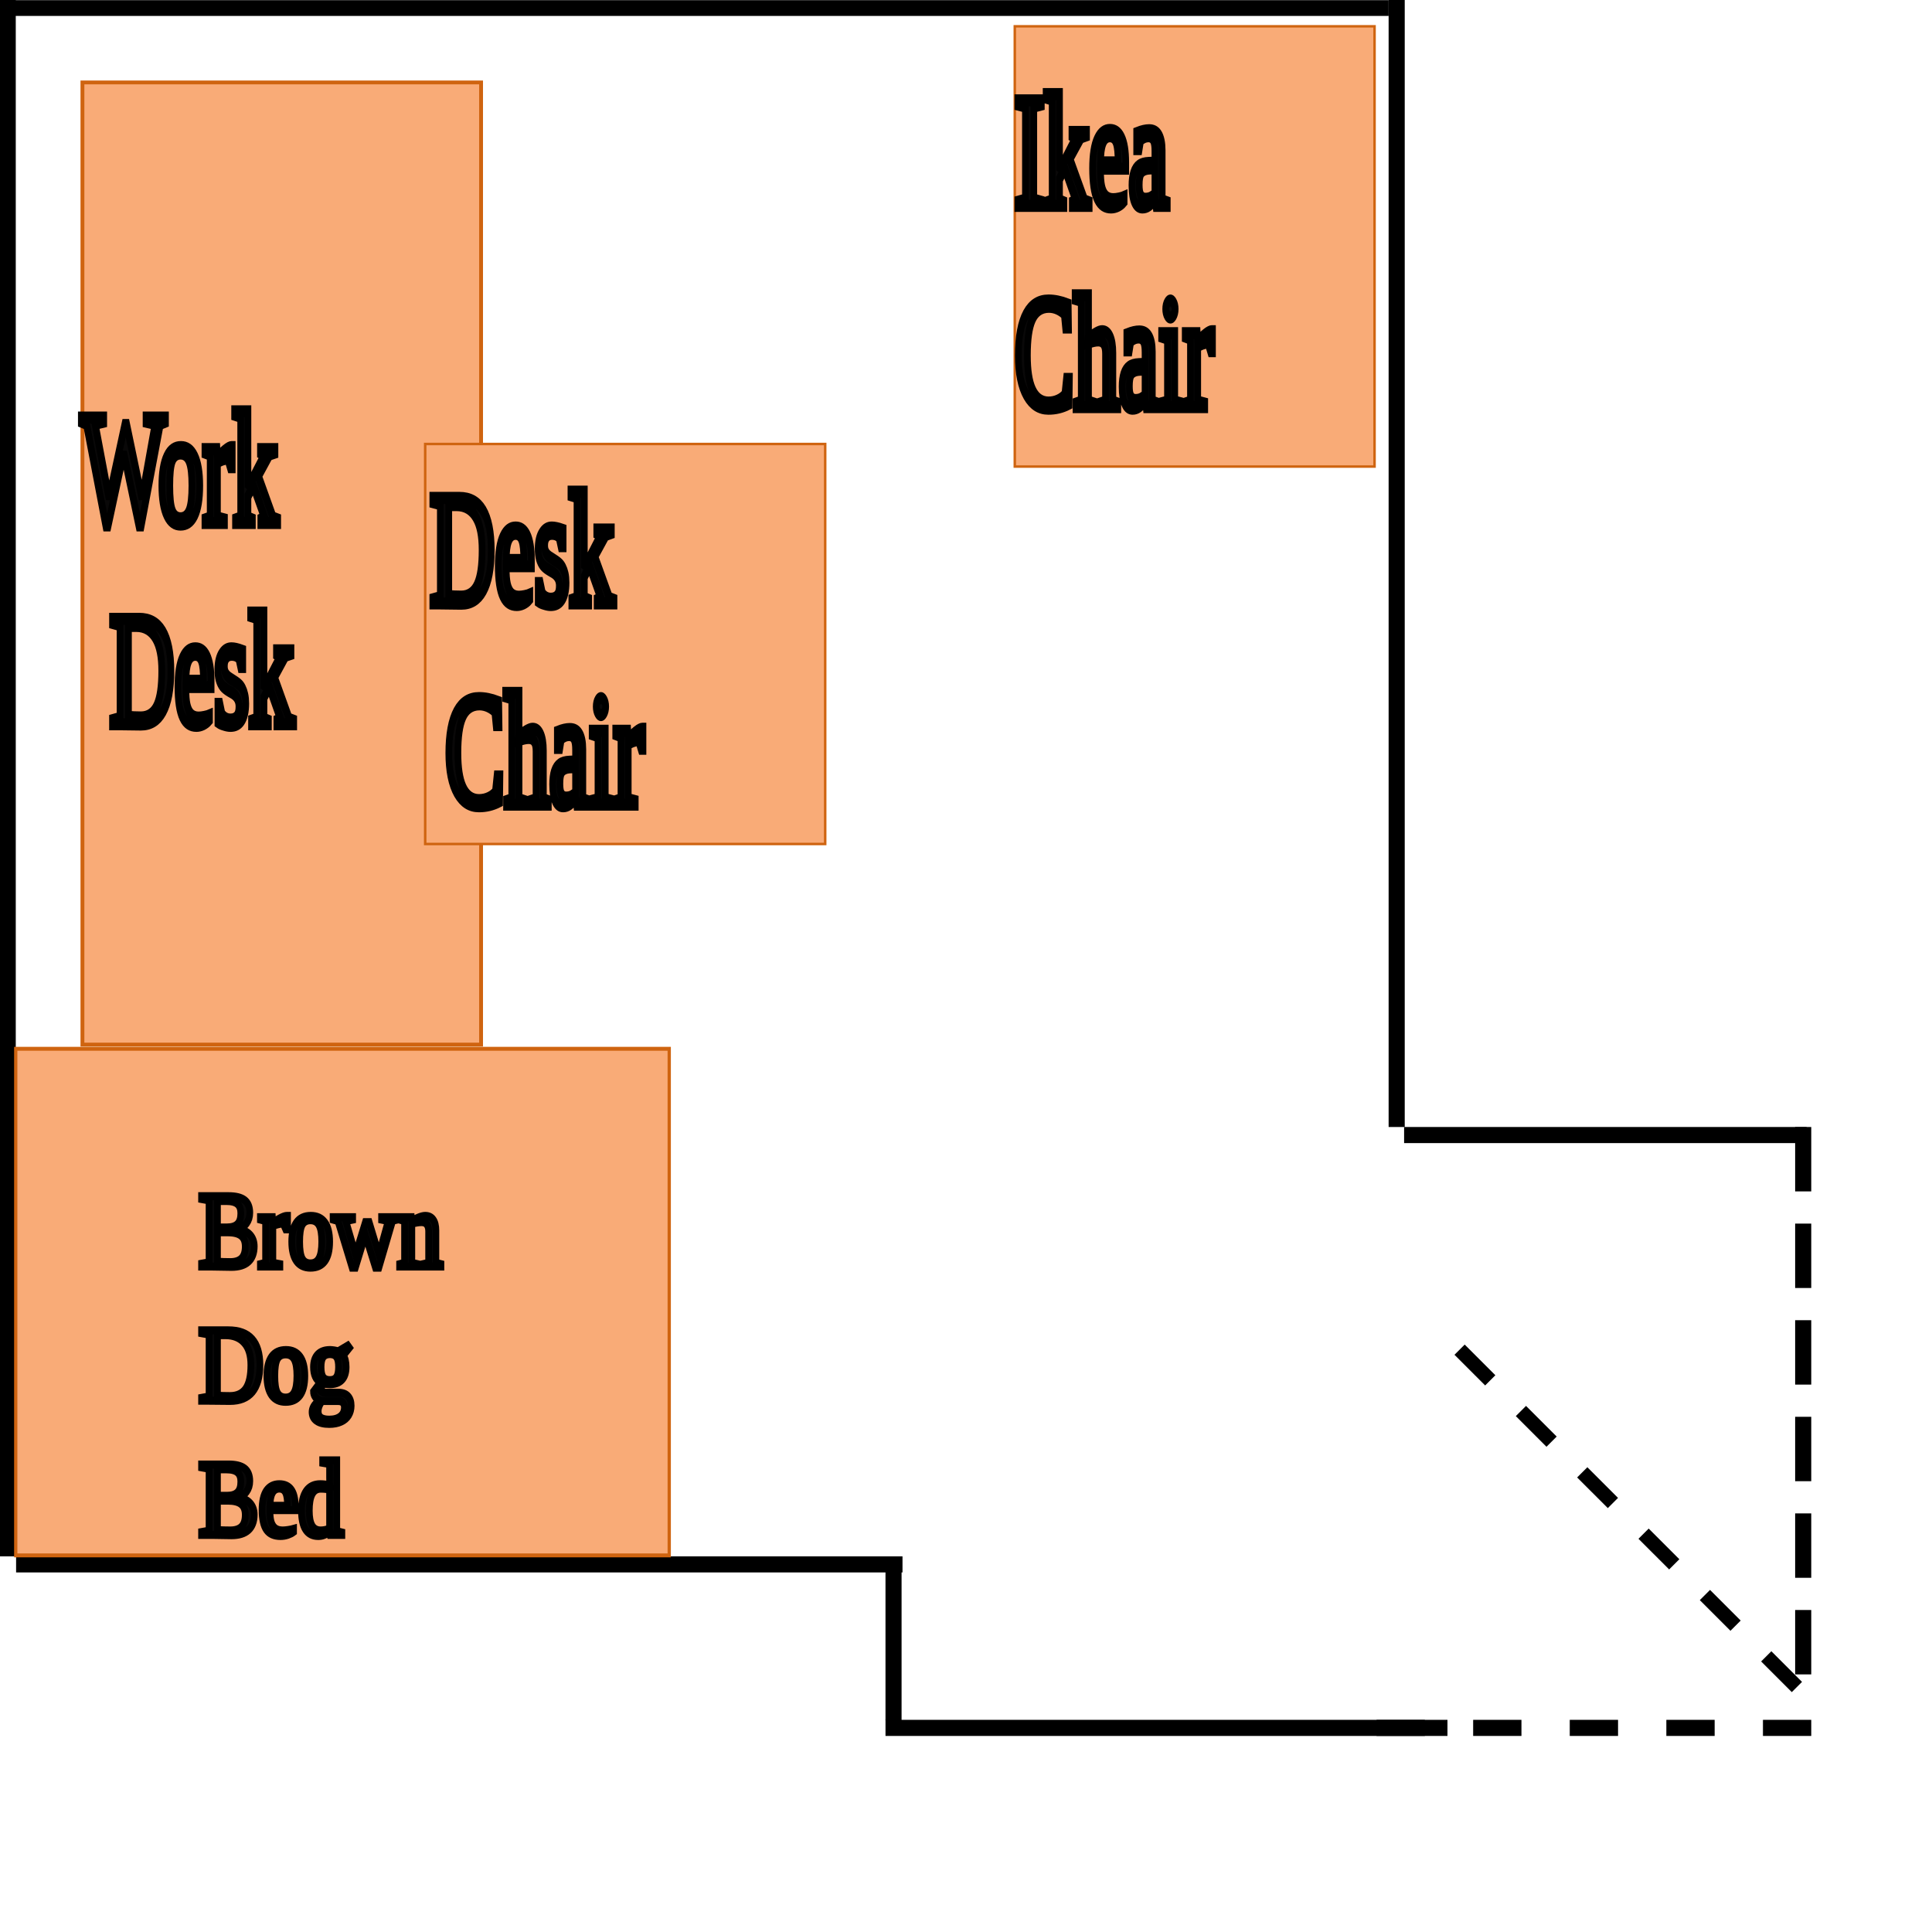
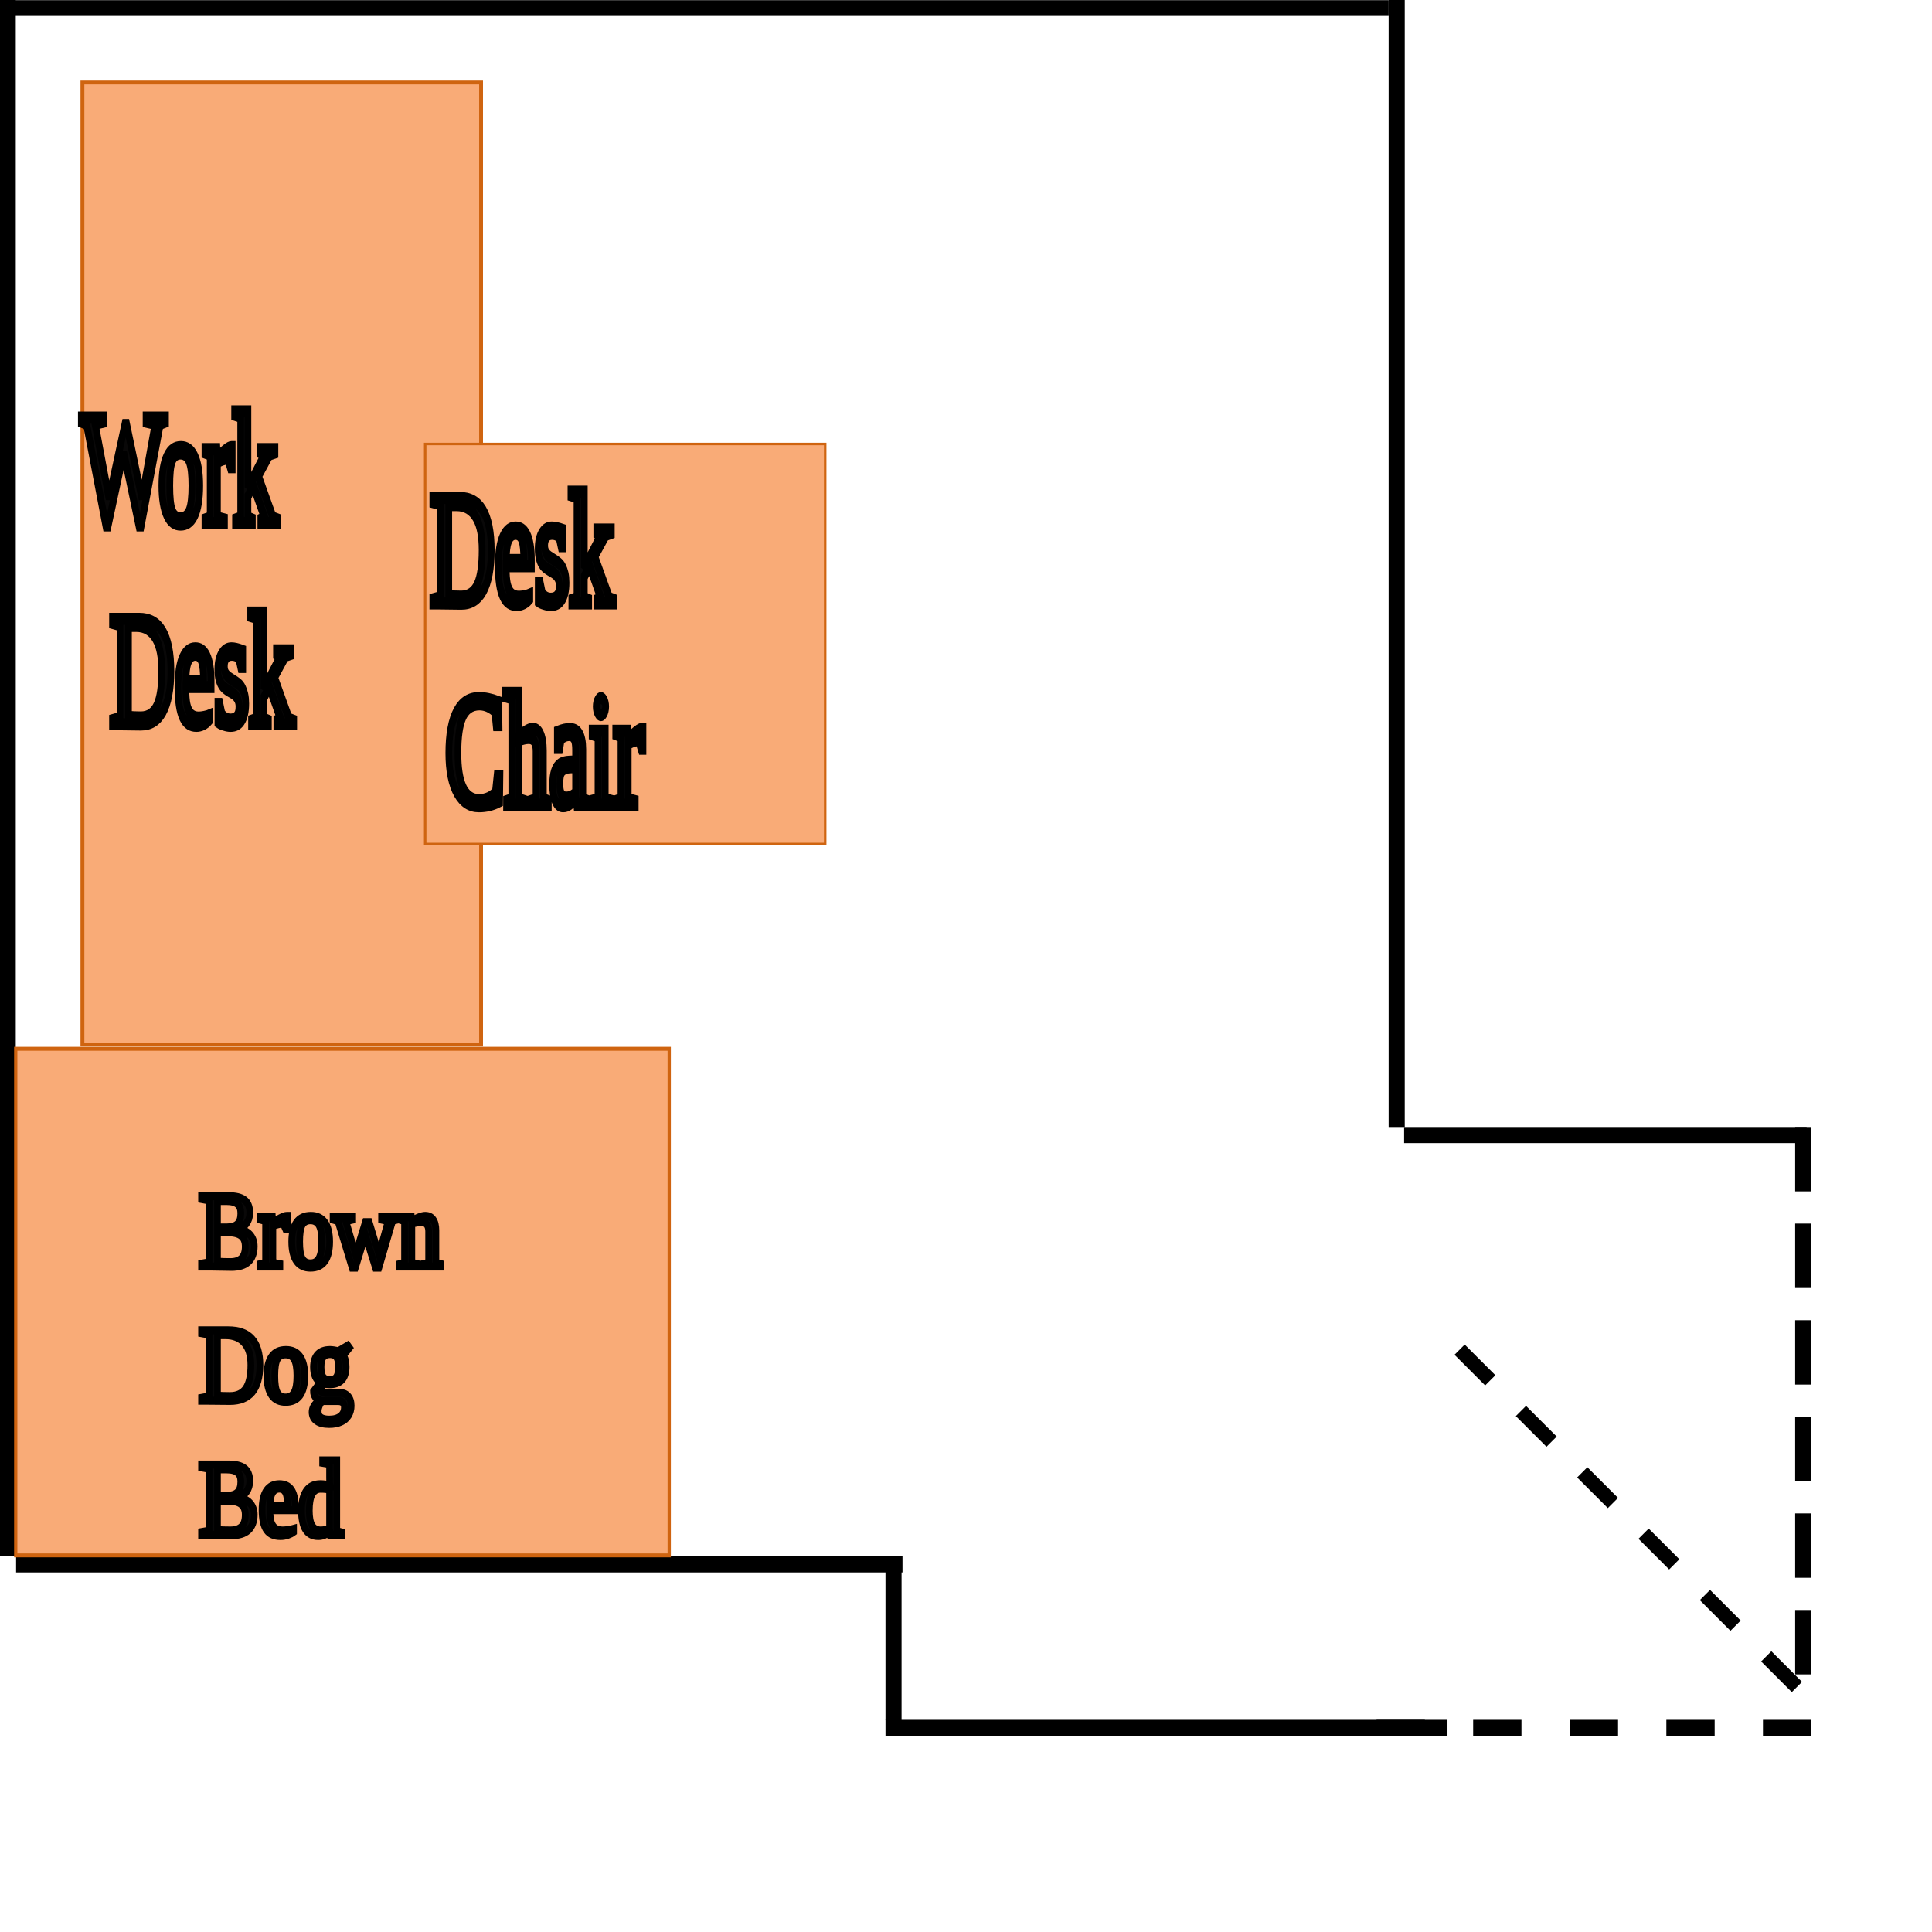
<svg xmlns="http://www.w3.org/2000/svg" width="12in" height="12in" viewBox="0 0 304.8 304.8" version="1.1" id="svg5">
  <defs id="defs2" />
  <g id="layer1">
    <path style="fill:#000000;stroke:#000000;stroke-width:2.485;stroke-dasharray:none;stroke-opacity:1" d="M 219.075,1.269 H 0" id="path190" />
    <path style="fill:#000000;stroke:#000000;stroke-width:2.54;stroke-dasharray:7.62, 7.62;stroke-dashoffset:0;stroke-opacity:1" d="m 285.75,272.599 h -76.2" id="path190-5" />
    <path style="fill:#000000;stroke:#000000;stroke-width:2.54;stroke-dasharray:none;stroke-opacity:1" d="m 285.017,179.07 h -63.5" id="path190-5-7" />
    <path style="fill:#000000;stroke:#000000;stroke-width:2.281;stroke-dasharray:6.842, 6.842;stroke-dashoffset:0;stroke-opacity:1" d="M 230.27,212.93 286.614,269.274" id="path190-5-6" />
    <path style="fill:#000000;stroke:#000000;stroke-width:2.54;stroke-dasharray:none;stroke-opacity:1" d="M 142.382,246.803 H 2.54" id="path190-8" />
    <path style="fill:#000000;stroke:#000000;stroke-width:2.562;stroke-dasharray:none;stroke-opacity:1" d="M 1.206,0 V 245.533" id="path977" />
    <path style="fill:#000000;stroke:#000000;stroke-width:2.54;stroke-dasharray:none;stroke-opacity:1" d="M 220.345,0 V 177.8" id="path977-5" />
    <path style="fill:#000000;stroke:#000000;stroke-width:2.54;stroke-dasharray:10.16, 5.08;stroke-dashoffset:0;stroke-opacity:1" d="m 284.48,177.8 v 88.9" id="path922" />
    <path style="fill:#000000;stroke:#000000;stroke-width:2.54;stroke-dasharray:none;stroke-opacity:1" d="M 228.358,272.599 H 139.7" id="path2409" />
    <path style="fill:#000000;stroke:#000000;stroke-width:2.537;stroke-dasharray:none;stroke-opacity:1" d="m 140.967,245.929 v 25.468" id="path2411" />
    <g id="g3597" transform="matrix(1.000002,0,0,1,-42.81976,-31.23906)">
      <rect style="fill:#f9ab77;fill-opacity:1;stroke:#cf6410;stroke-width:0.609;stroke-dasharray:none;stroke-opacity:1" id="rect8739" width="151.791" height="62.891" x="-196.035" y="55.824" transform="rotate(-90)" />
      <text xml:space="preserve" style="font-size:18.927px;fill:#090808;fill-opacity:1;stroke:#000000;stroke-width:1.42;stroke-dasharray:none;stroke-opacity:1" x="116.748" y="84.76" id="text8743" transform="scale(0.745174,1.341968)">
        <tspan style="font-size:18.927px;text-align:center;text-anchor:middle;fill:#090808;fill-opacity:1;stroke:#000000;stroke-width:1.42;stroke-opacity:1" x="116.748" y="84.76" id="tspan8741">Work</tspan>
        <tspan style="font-size:18.927px;text-align:center;text-anchor:middle;fill:#090808;fill-opacity:1;stroke:#000000;stroke-width:1.42;stroke-opacity:1" x="116.748" y="108.42" id="tspan3591">Desk</tspan>
      </text>
    </g>
-     <g id="g672" transform="matrix(0.9994983,0,0,1.000001,-83.92061,-162.6634)">
-       <rect style="fill:#f9ab77;fill-opacity:1;stroke:#cf6410;stroke-width:0.391;stroke-dasharray:none;stroke-opacity:1" id="rect653" width="56.787" height="69.459" x="244.14" y="166.813" />
-       <text xml:space="preserve" style="font-size:18.932px;fill:#090808;fill-opacity:1;stroke:#000000;stroke-width:1.42;stroke-dasharray:none;stroke-opacity:1" x="365.108" y="145.447" id="text659" transform="scale(0.7453614,1.341631)">
-         <tspan style="font-size:18.932px;text-align:center;text-anchor:middle;fill:#090808;fill-opacity:1;stroke:#000000;stroke-width:1.42;stroke-opacity:1" x="365.108" y="145.447" id="tspan655">Ikea</tspan>
-         <tspan style="font-size:18.932px;text-align:center;text-anchor:middle;fill:#090808;fill-opacity:1;stroke:#000000;stroke-width:1.42;stroke-opacity:1" x="365.108" y="169.112" id="tspan657">Chair</tspan>
-       </text>
-     </g>
    <g id="g1215-9" transform="matrix(0.8324663,0,0,1.000057,-222.2853,81.31836)">
      <rect style="fill:#f9ab77;fill-opacity:1;stroke:#cf6410;stroke-width:0.62;stroke-dasharray:none;stroke-opacity:1" id="rect1205-3" width="79.913" height="123.845" x="-164.054" y="270.003" transform="rotate(-90)" />
      <text xml:space="preserve" style="font-size:16.933px;fill:#090808;fill-opacity:1;stroke:#000000;stroke-width:1.27;stroke-dasharray:none;stroke-opacity:1" x="304.735" y="118.486" id="text1213-1">
        <tspan style="font-size:16.933px;fill:#090808;fill-opacity:1;stroke:#000000;stroke-width:1.27;stroke-opacity:1" x="304.735" y="118.486" id="tspan1207-9">Brown</tspan>
        <tspan style="font-size:16.933px;fill:#090808;fill-opacity:1;stroke:#000000;stroke-width:1.27;stroke-opacity:1" x="304.735" y="139.653" id="tspan1209-4">Dog</tspan>
        <tspan style="font-size:16.933px;fill:#090808;fill-opacity:1;stroke:#000000;stroke-width:1.27;stroke-opacity:1" x="304.735" y="160.82" id="tspan1211-7">Bed</tspan>
      </text>
    </g>
    <g id="g350" transform="matrix(0.9994983,0,0,1.000001,-629.9766,-70.31677)">
      <rect style="fill:#f9ab77;fill-opacity:1;stroke:#cf6410;stroke-width:0.393;stroke-dasharray:none;stroke-opacity:1" id="rect230" width="63.139" height="63.107" x="697.406" y="140.362" />
      <text xml:space="preserve" style="font-size:18.932px;fill:#090808;fill-opacity:1;stroke:#000000;stroke-width:1.42;stroke-dasharray:none;stroke-opacity:1" x="977.484" y="123.365" id="text234" transform="scale(0.7453614,1.341631)">
        <tspan style="font-size:18.932px;text-align:center;text-anchor:middle;fill:#090808;fill-opacity:1;stroke:#000000;stroke-width:1.42;stroke-opacity:1" x="977.484" y="123.365" id="tspan232">Desk</tspan>
        <tspan style="font-size:18.932px;text-align:center;text-anchor:middle;fill:#090808;fill-opacity:1;stroke:#000000;stroke-width:1.42;stroke-opacity:1" x="977.484" y="147.03" id="tspan340">Chair</tspan>
      </text>
    </g>
  </g>
</svg>
